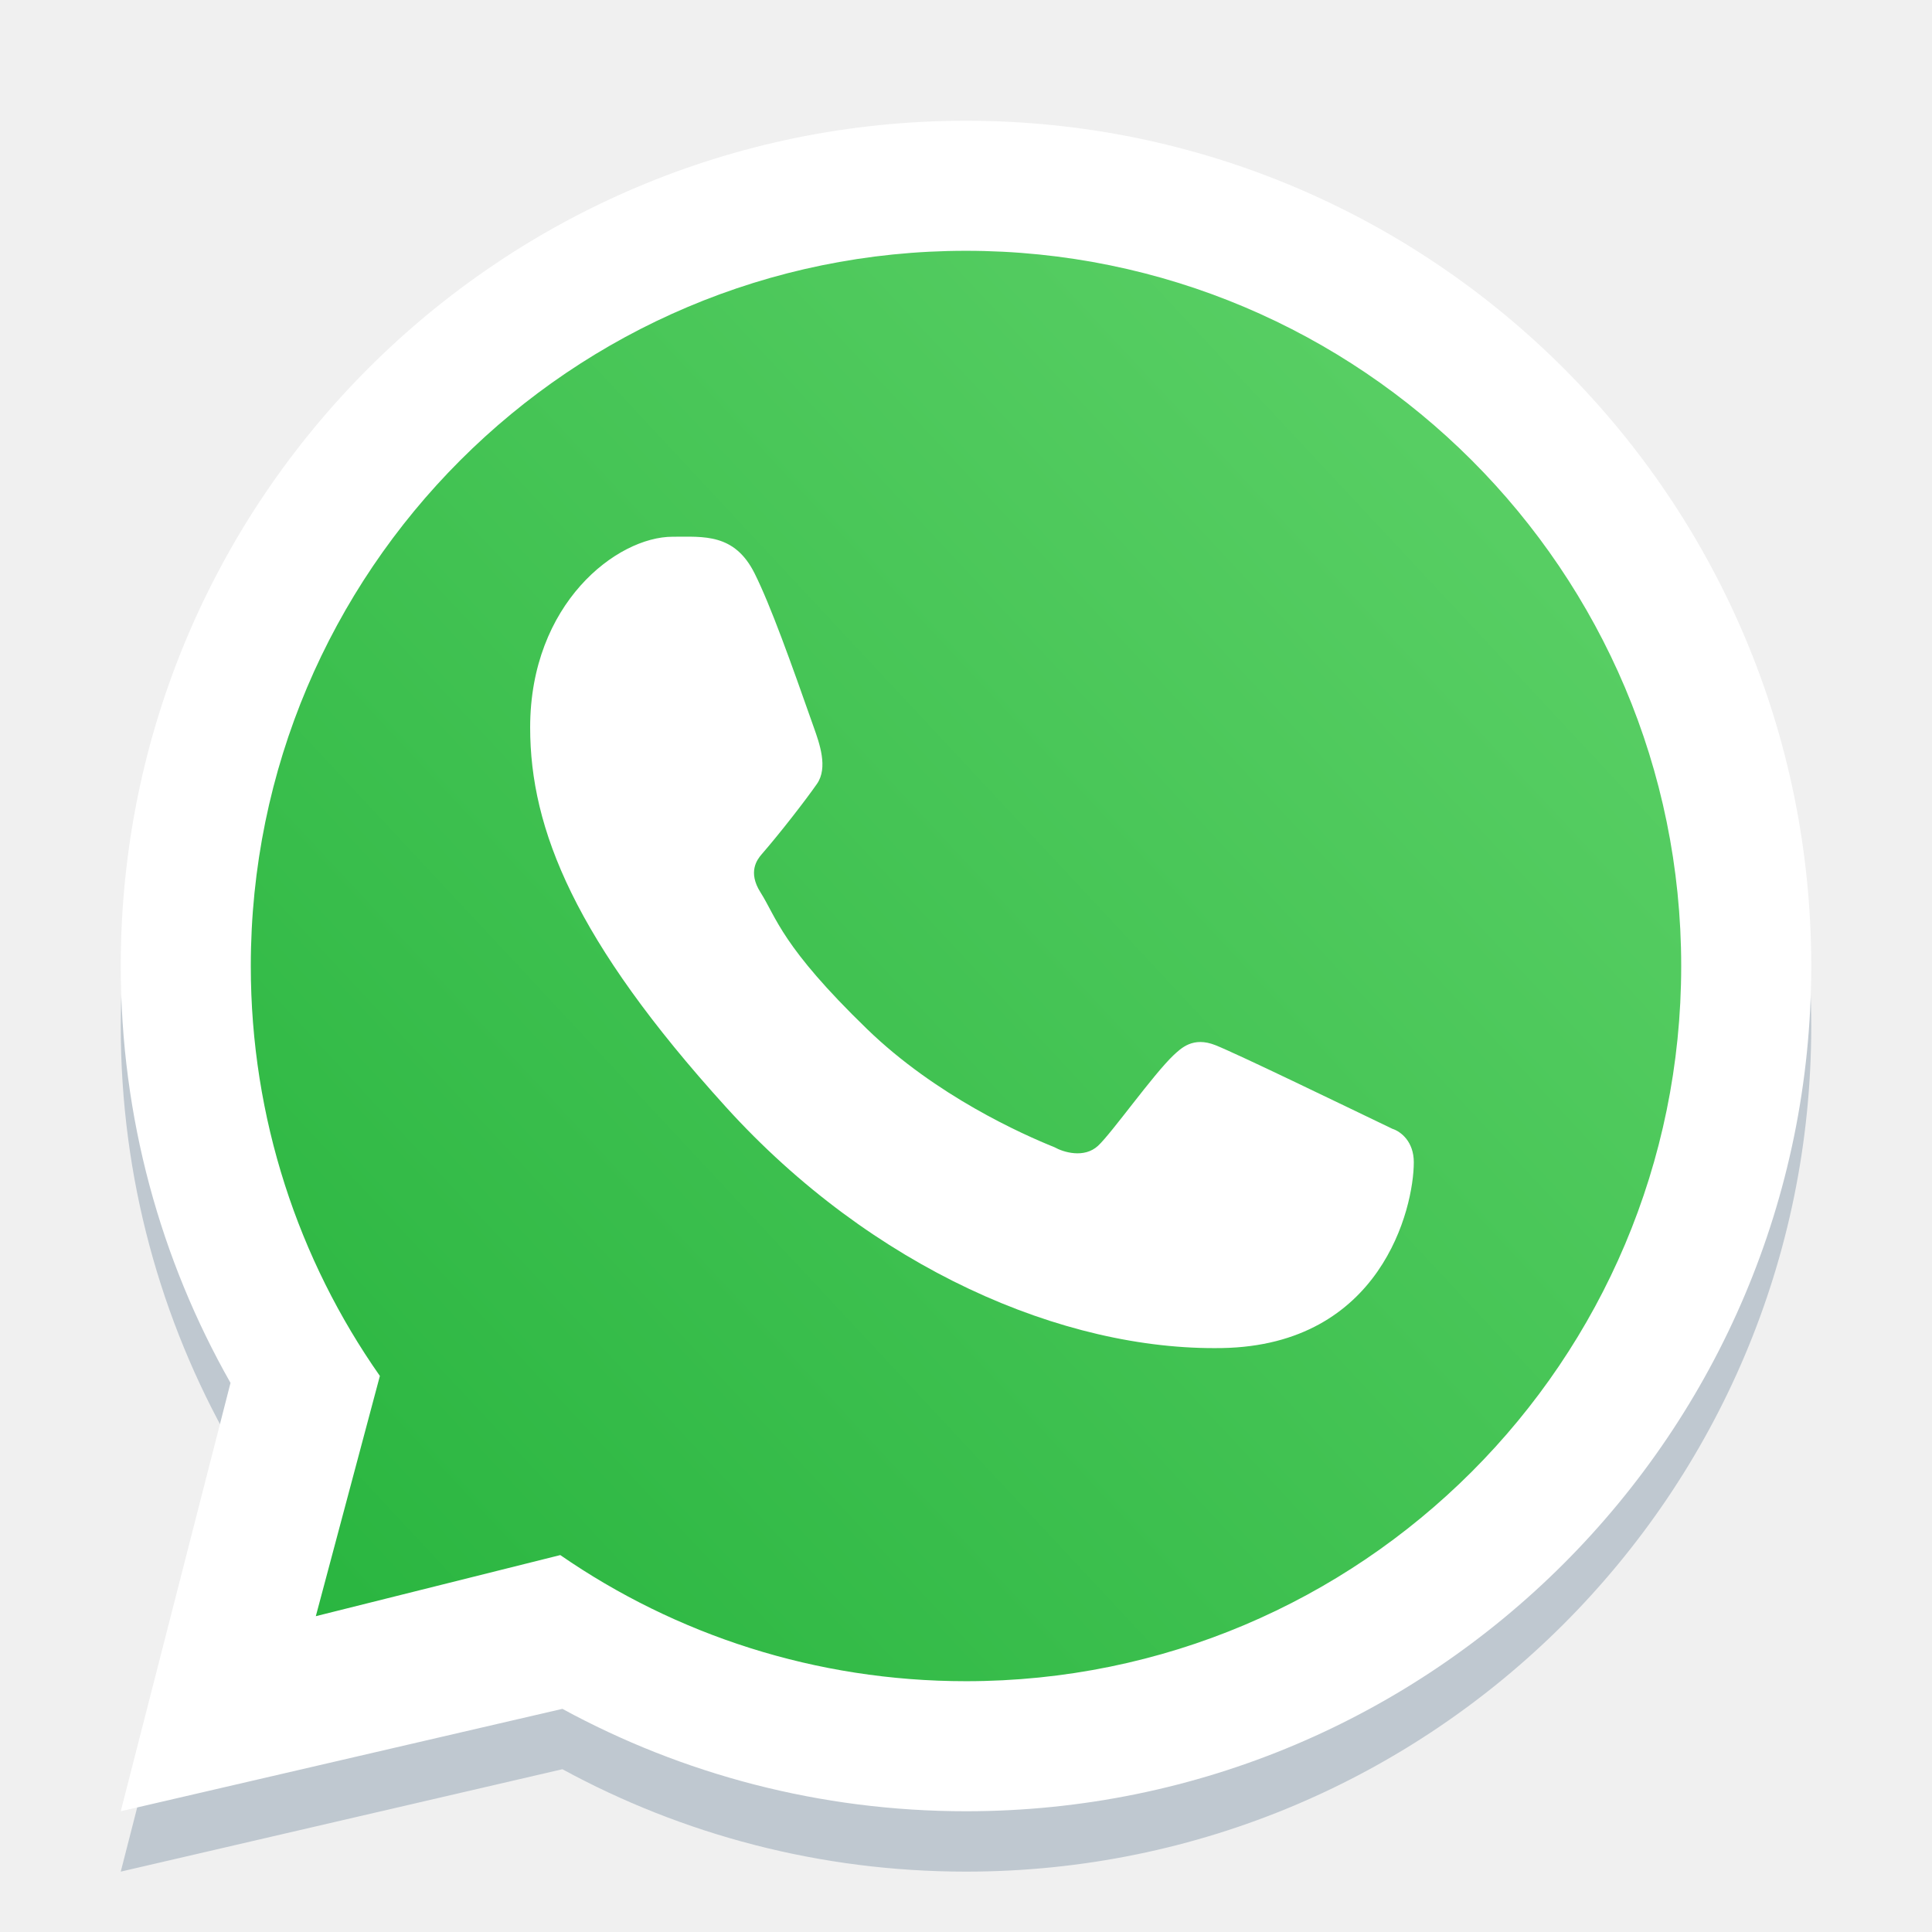
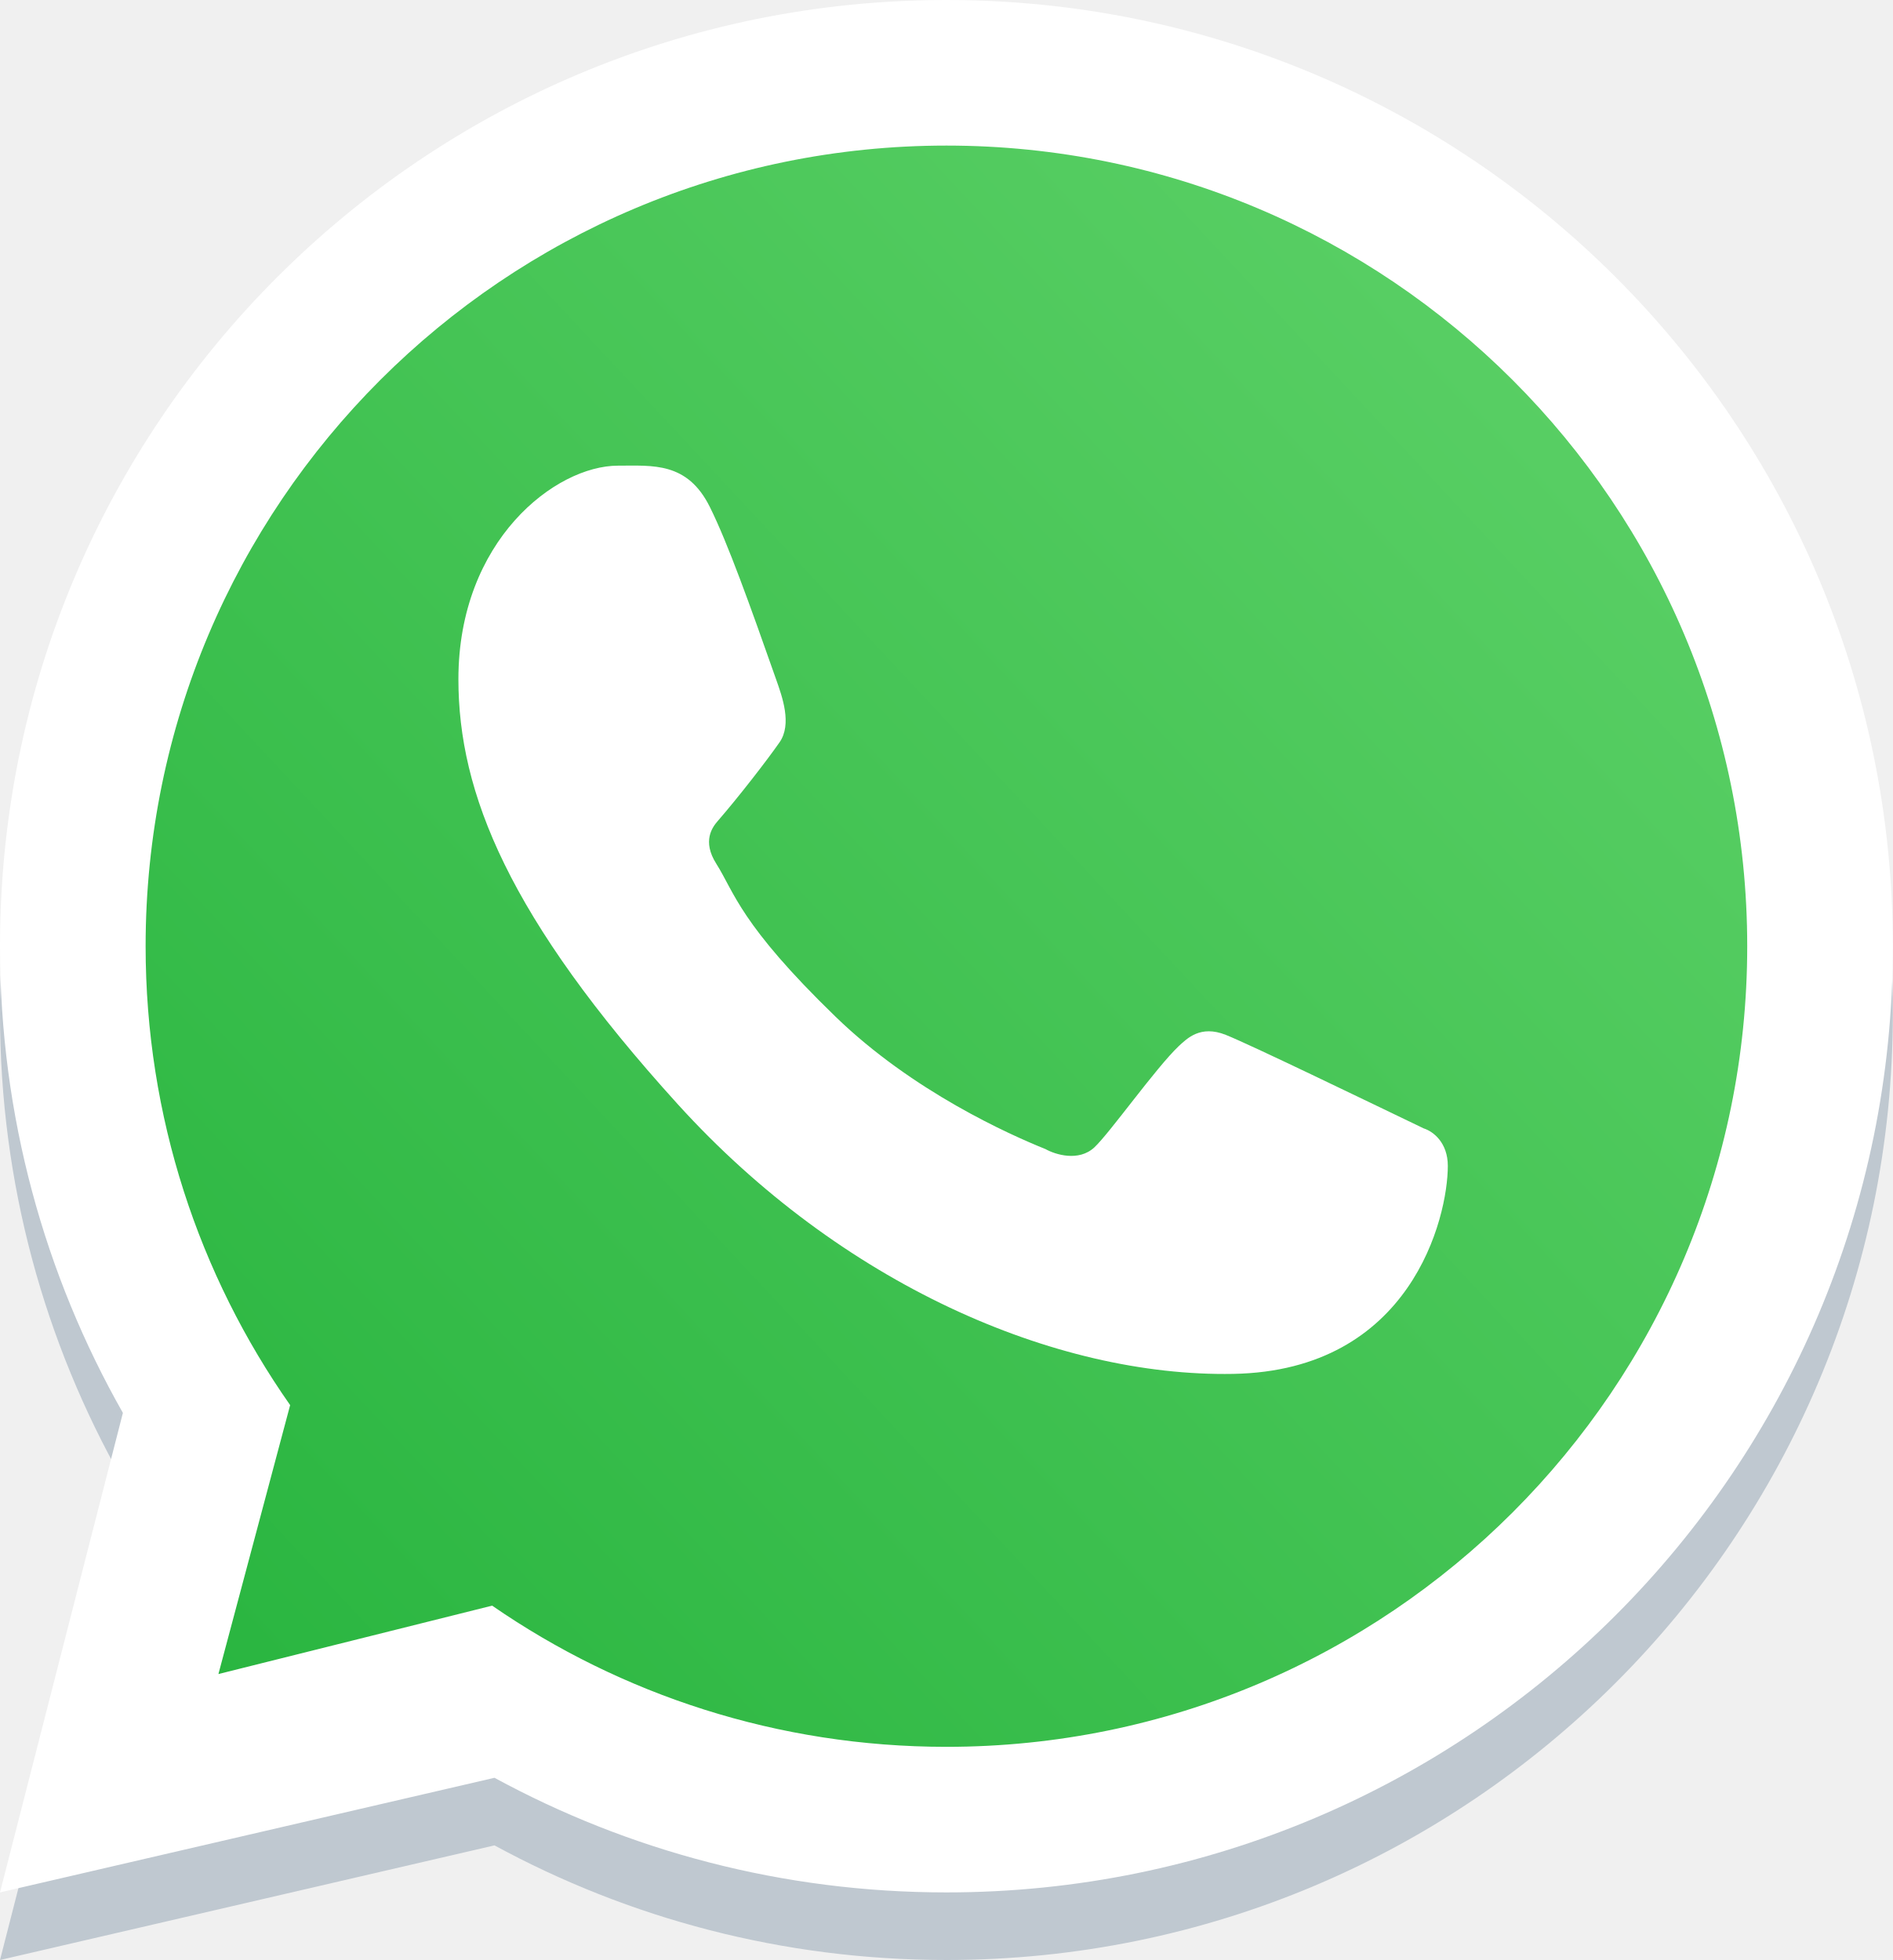
- <svg xmlns="http://www.w3.org/2000/svg" width="800px" height="800px" viewBox="0 0 32 32" fill="none">
+ <svg xmlns="http://www.w3.org/2000/svg" fill="none" viewBox="2 2 28 29">
  <path fill-rule="evenodd" clip-rule="evenodd" d="M16 31C23.732 31 30 24.732 30 17C30 9.268 23.732 3 16 3C8.268 3 2 9.268 2 17C2 19.511 2.661 21.867 3.818 23.905L2 31L9.315 29.304C11.301 30.385 13.579 31 16 31ZM16 28.846C22.543 28.846 27.846 23.543 27.846 17C27.846 10.458 22.543 5.154 16 5.154C9.458 5.154 4.154 10.458 4.154 17C4.154 19.526 4.944 21.867 6.292 23.79L5.231 27.769L9.28 26.757C11.189 28.075 13.505 28.846 16 28.846Z" fill="#BFC8D0" />
  <path d="M28 16C28 22.627 22.627 28 16 28C13.472 28 11.127 27.218 9.193 25.884L5.091 26.909L6.166 22.878C4.801 20.931 4 18.559 4 16C4 9.373 9.373 4 16 4C22.627 4 28 9.373 28 16Z" fill="url(#paint0_linear_87_7264)" />
  <path fill-rule="evenodd" clip-rule="evenodd" d="M16 30C23.732 30 30 23.732 30 16C30 8.268 23.732 2 16 2C8.268 2 2 8.268 2 16C2 18.511 2.661 20.867 3.818 22.905L2 30L9.315 28.304C11.301 29.385 13.579 30 16 30ZM16 27.846C22.543 27.846 27.846 22.543 27.846 16C27.846 9.458 22.543 4.154 16 4.154C9.458 4.154 4.154 9.458 4.154 16C4.154 18.526 4.944 20.867 6.292 22.79L5.231 26.769L9.28 25.757C11.189 27.075 13.505 27.846 16 27.846Z" fill="white" />
  <path d="M12.5 9.5C12.167 8.831 11.656 8.89 11.141 8.89C10.219 8.89 8.781 9.995 8.781 12.05C8.781 13.734 9.523 15.578 12.024 18.336C14.438 20.998 17.609 22.375 20.242 22.328C22.875 22.281 23.417 20.015 23.417 19.25C23.417 18.911 23.206 18.742 23.061 18.696C22.164 18.265 20.509 17.463 20.133 17.312C19.756 17.162 19.56 17.366 19.438 17.477C19.096 17.802 18.419 18.761 18.188 18.977C17.956 19.192 17.61 19.083 17.466 19.002C16.937 18.789 15.503 18.151 14.36 17.043C12.945 15.672 12.862 15.2 12.596 14.78C12.383 14.444 12.539 14.238 12.617 14.148C12.922 13.797 13.343 13.254 13.531 12.984C13.72 12.714 13.57 12.305 13.48 12.05C13.094 10.953 12.766 10.035 12.5 9.5Z" fill="white" />
  <defs>
    <linearGradient id="paint0_linear_87_7264" x1="26.5" y1="7" x2="4" y2="28" gradientUnits="userSpaceOnUse">
      <stop stop-color="#5BD066" />
      <stop offset="1" stop-color="#27B43E" />
    </linearGradient>
  </defs>
</svg>
